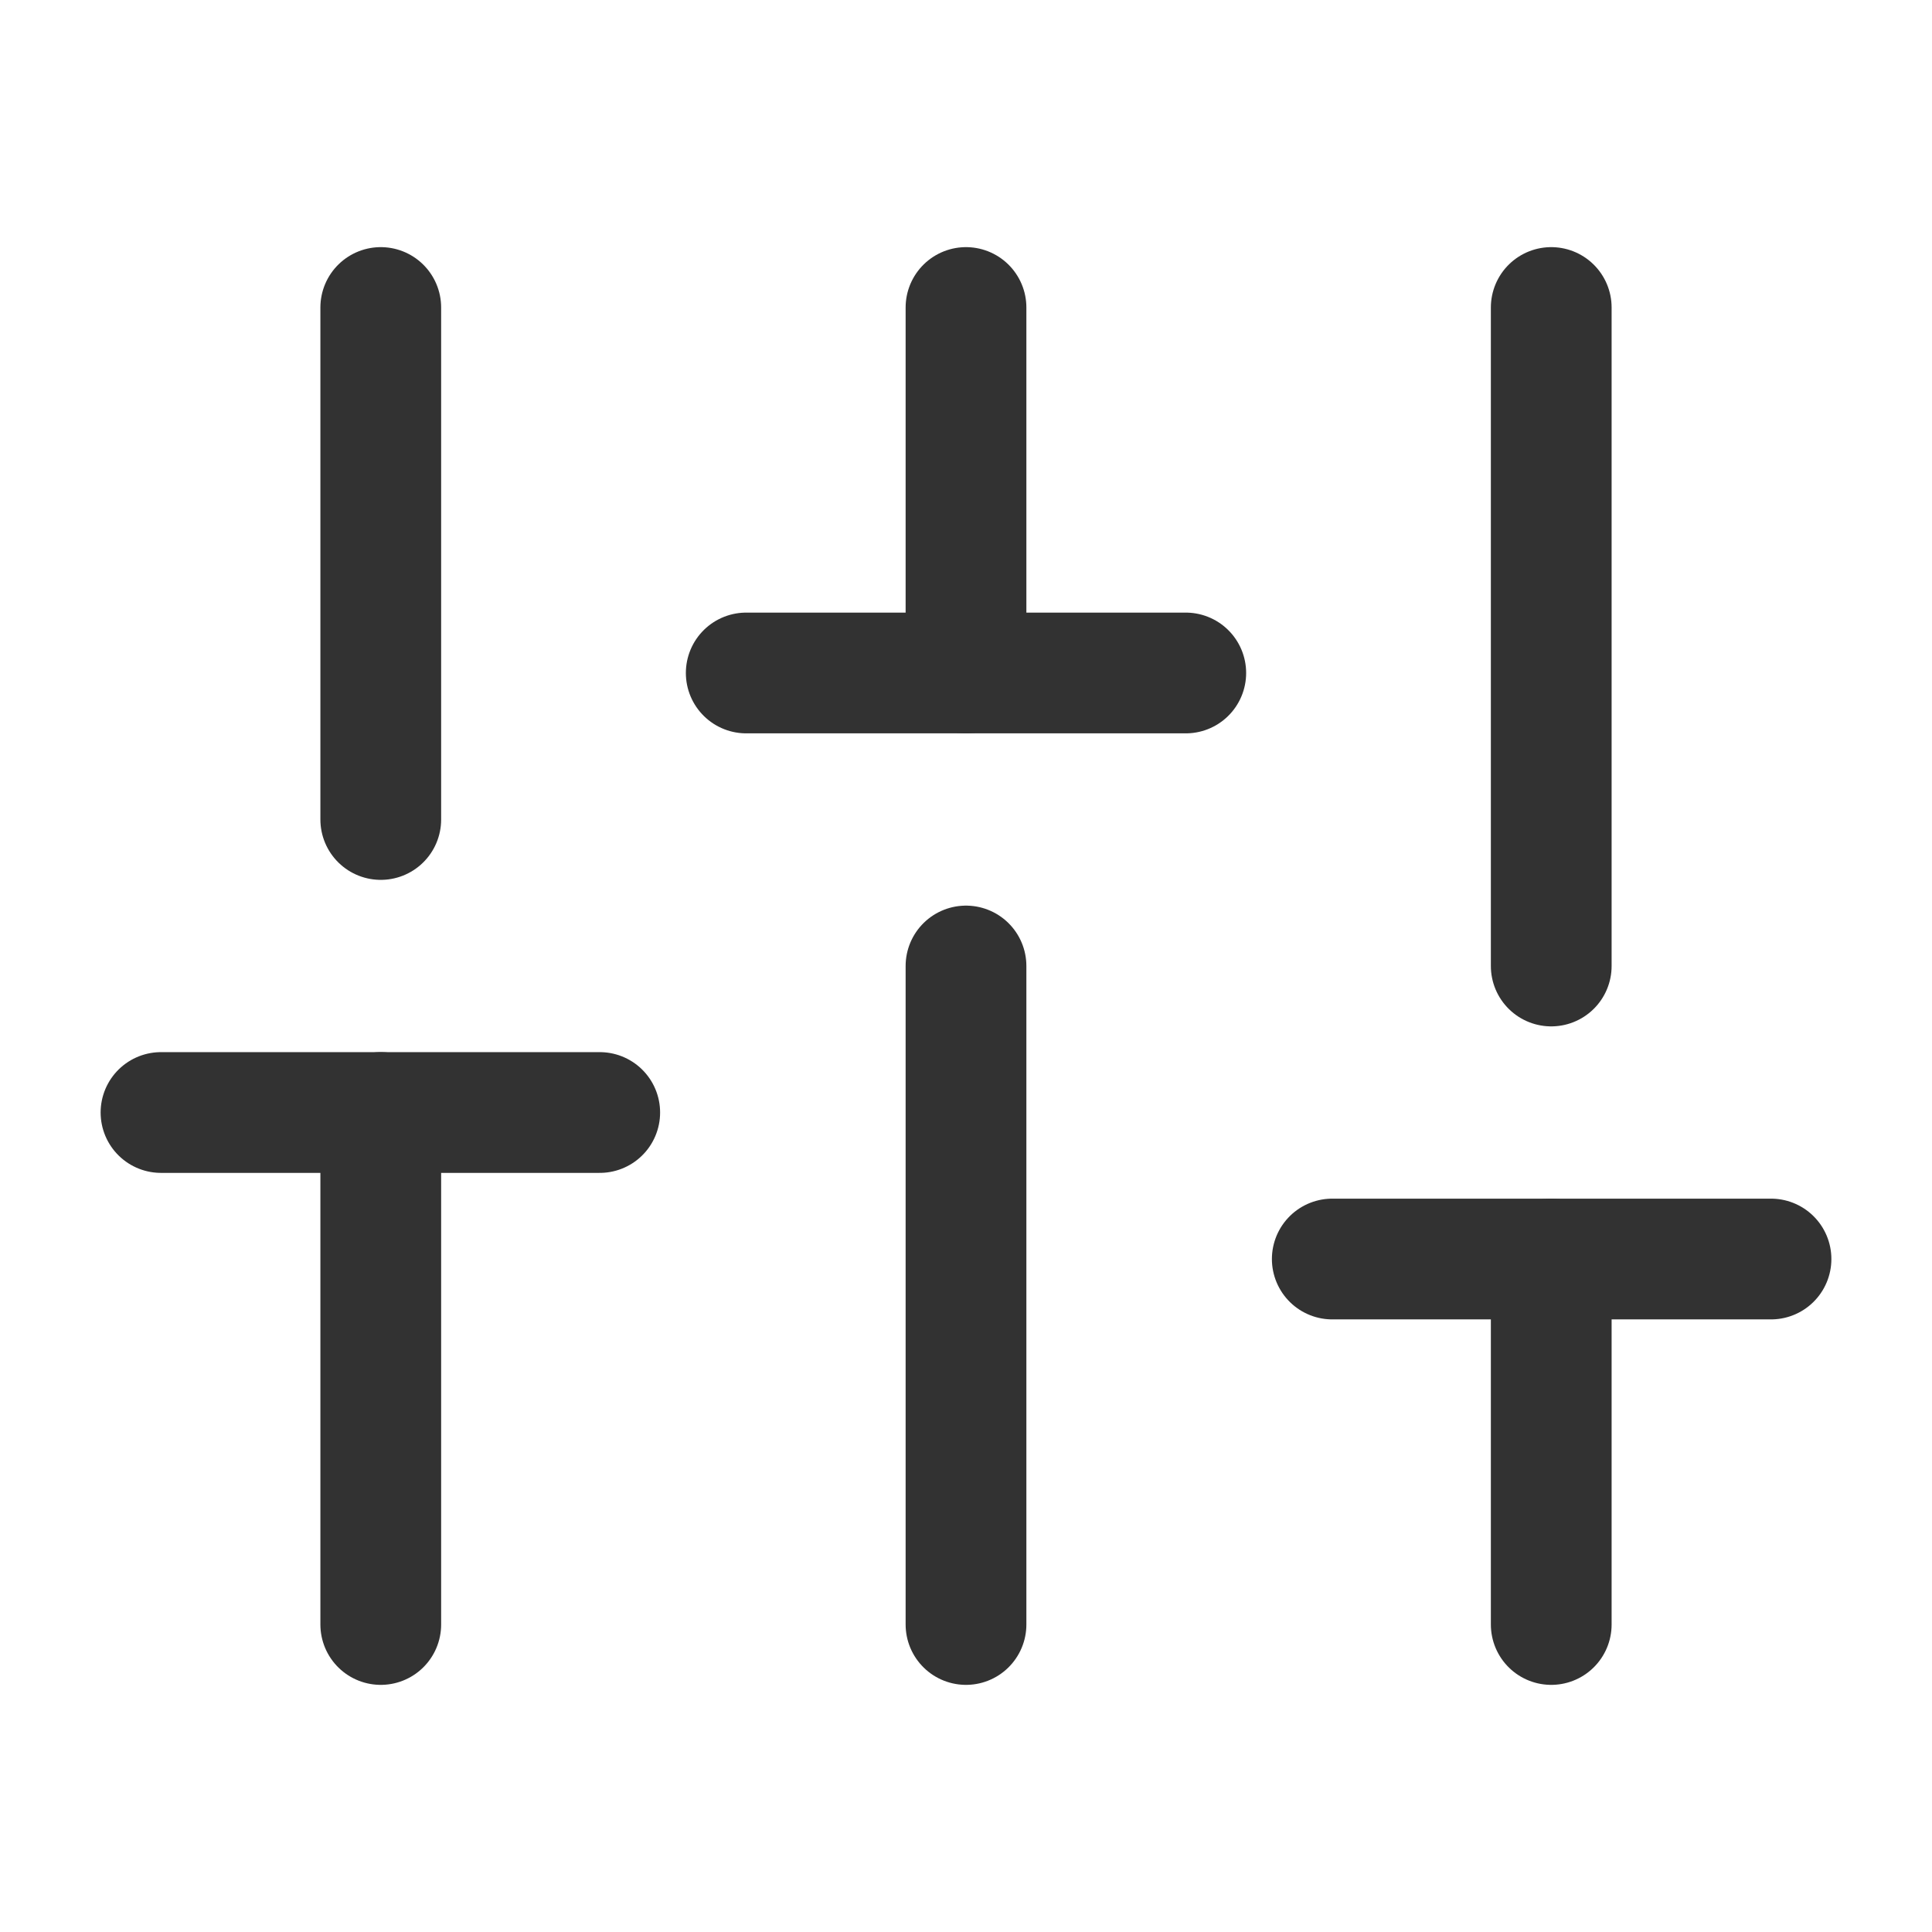
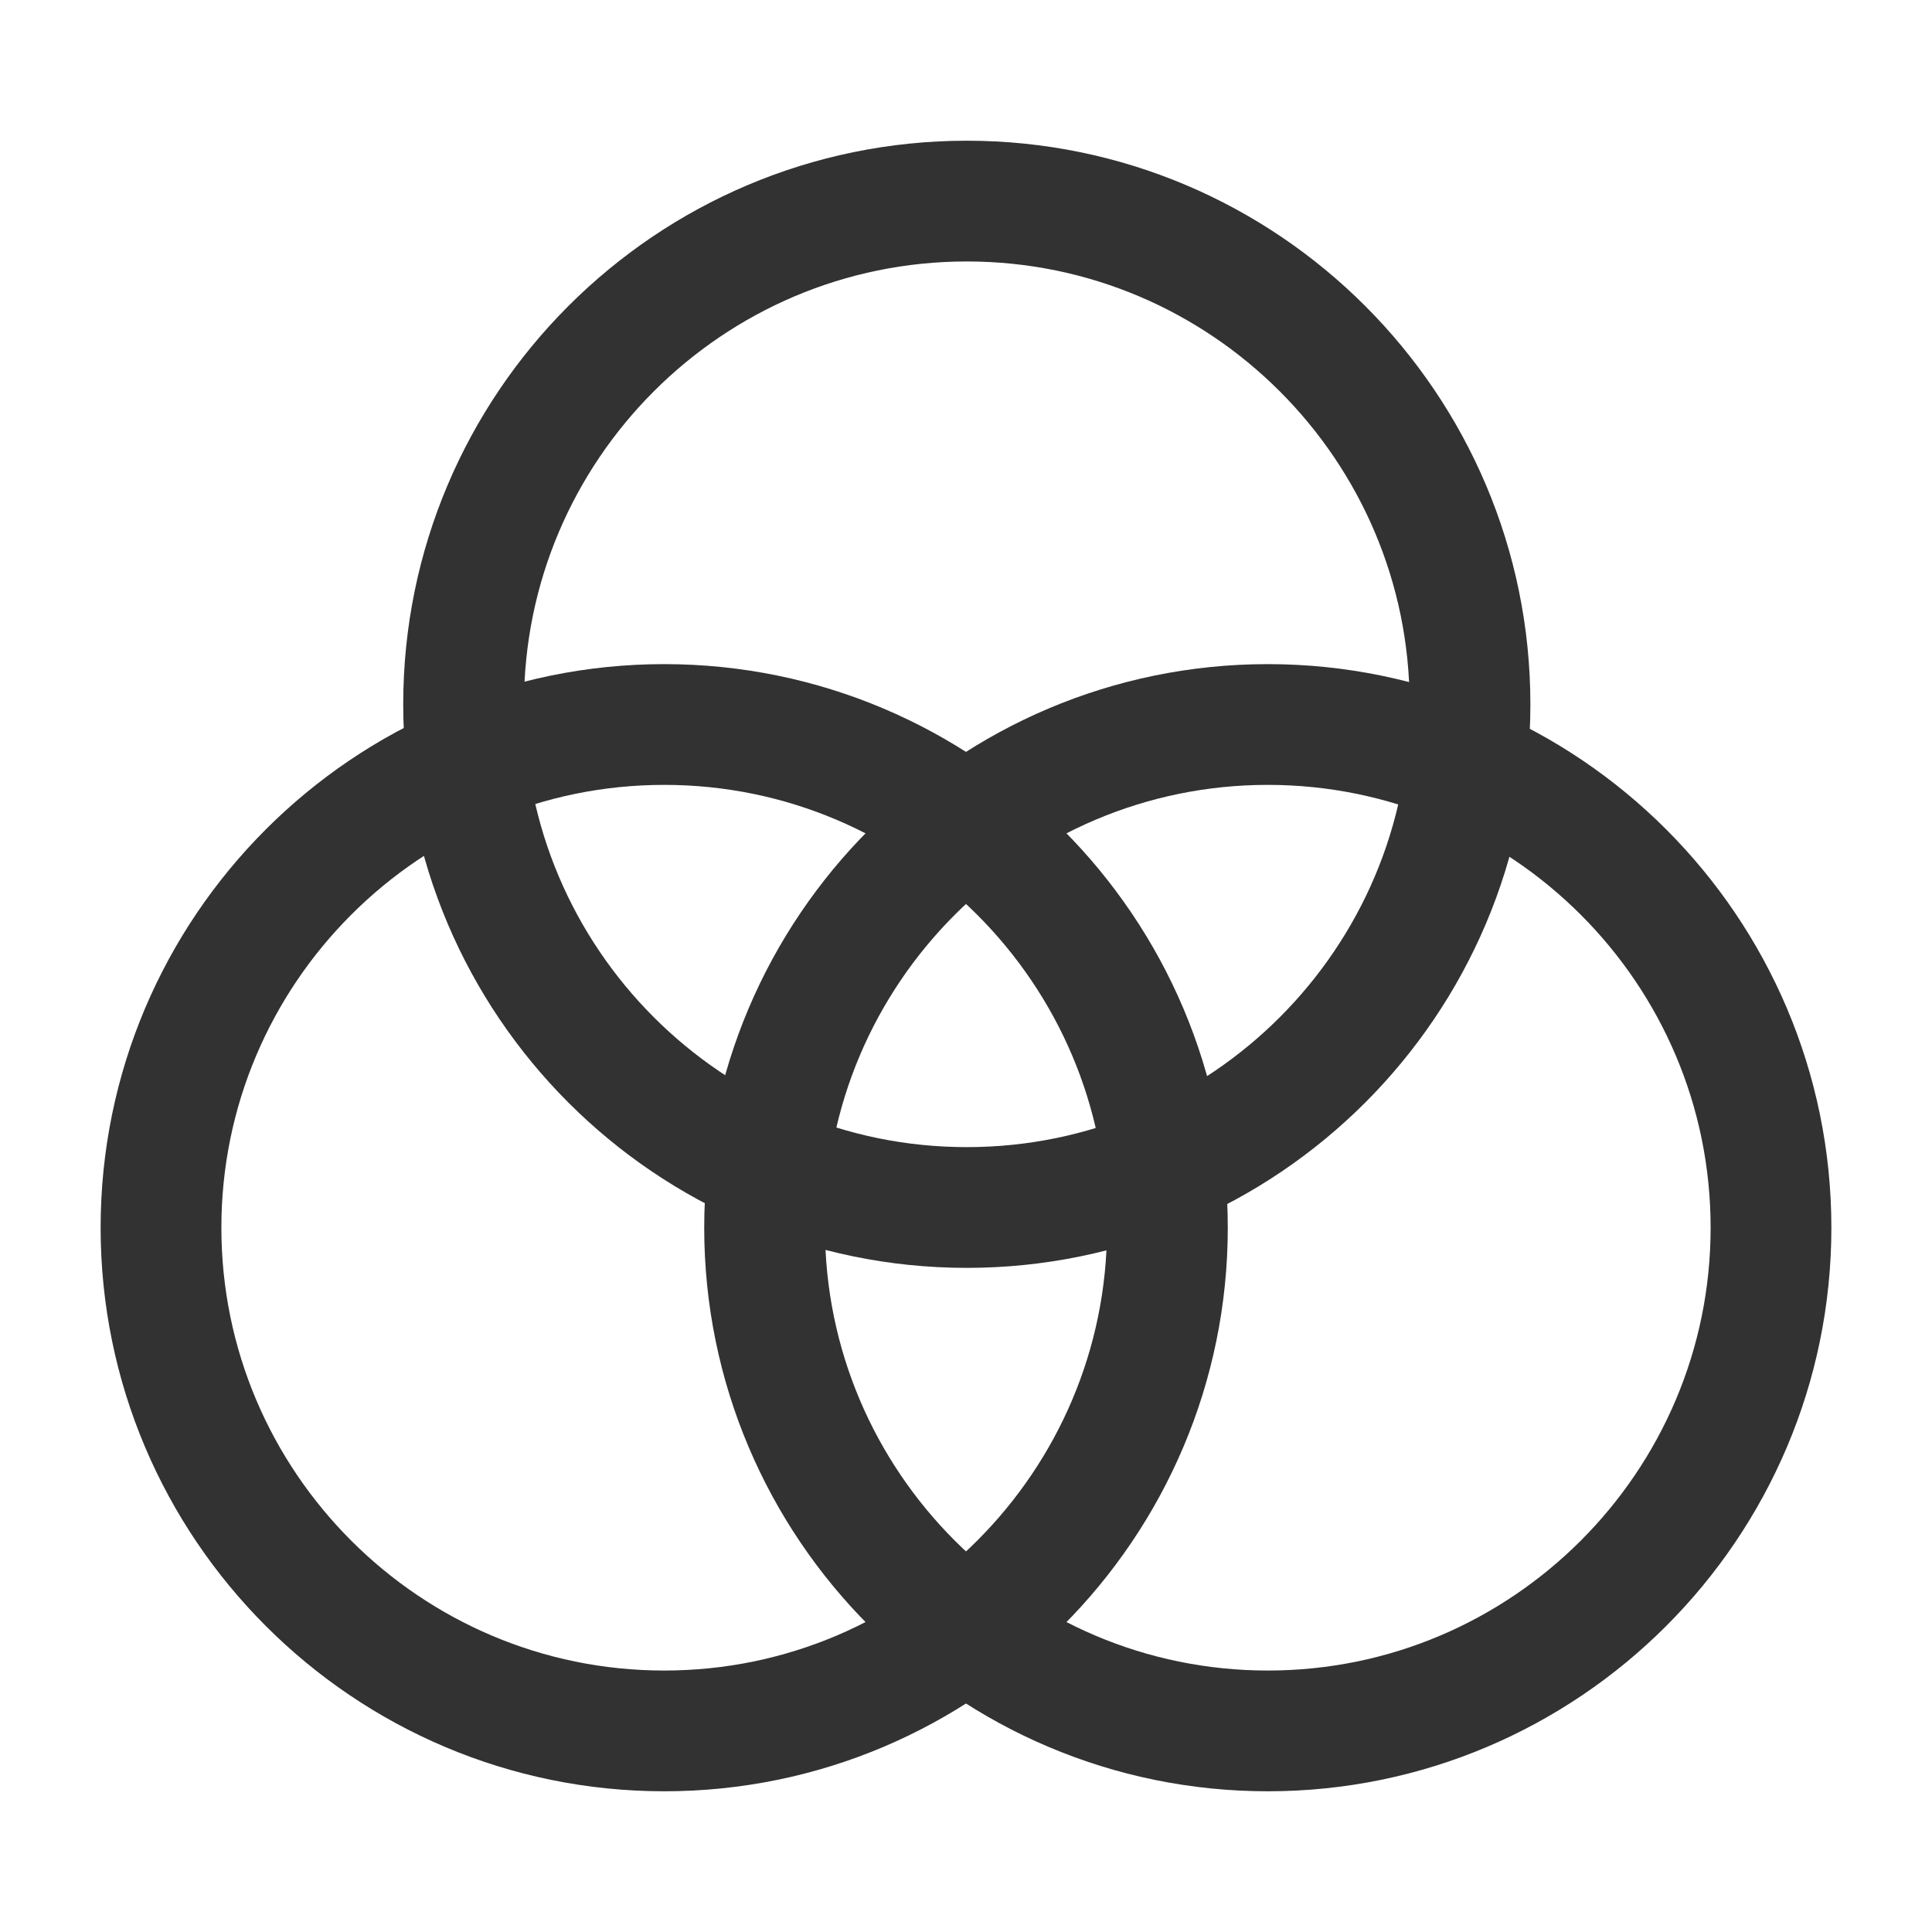
<svg xmlns="http://www.w3.org/2000/svg" width="24px" height="24px" viewBox="0 0 24 24" version="1.1">
  <g id="Page-1" stroke="none" stroke-width="1" fill="none" fill-rule="evenodd">
    <g id="Path" transform="translate(-0, -0)">
      <polygon points="0 0 24 0 24 24 0 24" />
-       <line x1="4.73" y1="20.18" x2="4.73" y2="13.82" stroke="#323232" stroke-width="1.5" stroke-linecap="round" stroke-linejoin="round" />
-       <line x1="4.73" y1="10.18" x2="4.73" y2="3.82" stroke="#323232" stroke-width="1.5" stroke-linecap="round" stroke-linejoin="round" />
-       <line x1="12" y1="20.18" x2="12" y2="12" stroke="#323232" stroke-width="1.5" stroke-linecap="round" stroke-linejoin="round" />
-       <line x1="12" y1="8.36" x2="12" y2="3.82" stroke="#323232" stroke-width="1.5" stroke-linecap="round" stroke-linejoin="round" />
-       <line x1="19.27" y1="20.18" x2="19.27" y2="15.64" stroke="#323232" stroke-width="1.5" stroke-linecap="round" stroke-linejoin="round" />
-       <line x1="19.27" y1="12" x2="19.27" y2="3.82" stroke="#323232" stroke-width="1.5" stroke-linecap="round" stroke-linejoin="round" />
-       <line x1="2" y1="13.82" x2="7.45" y2="13.82" stroke="#323232" stroke-width="1.5" stroke-linecap="round" stroke-linejoin="round" />
-       <line x1="9.27" y1="8.36" x2="14.73" y2="8.36" stroke="#323232" stroke-width="1.5" stroke-linecap="round" stroke-linejoin="round" />
-       <line x1="16.55" y1="15.64" x2="22" y2="15.64" stroke="#323232" stroke-width="1.5" stroke-linecap="round" stroke-linejoin="round" />
+       <path d="M8.251,21.502 C4.804,21.502 2,18.698 2,15.251 C2,11.804 4.804,9 8.251,9 C11.698,9 14.502,11.804 14.502,15.251 C14.502,18.698 11.698,21.502 8.251,21.502 Z" stroke="#323232" stroke-width="1.5" stroke-linecap="round" stroke-linejoin="round" />
+       <path d="M15.749,21.502 C12.302,21.502 9.498,18.698 9.498,15.251 C9.498,11.804 12.302,9 15.749,9 C19.196,9 22,11.804 22,15.251 C22,18.698 19.196,21.502 15.749,21.502 Z" stroke="#323232" stroke-width="1.5" stroke-linecap="round" stroke-linejoin="round" />
+       <path d="M12.01,15 C8.563,15 5.759,12.196 5.759,8.749 C5.759,5.302 8.563,2.498 12.01,2.498 C15.457,2.498 18.261,5.302 18.261,8.749 C18.261,12.196 15.457,15 12.01,15 Z" stroke="#323232" stroke-width="1.5" stroke-linecap="round" stroke-linejoin="round" />
    </g>
  </g>
</svg>
